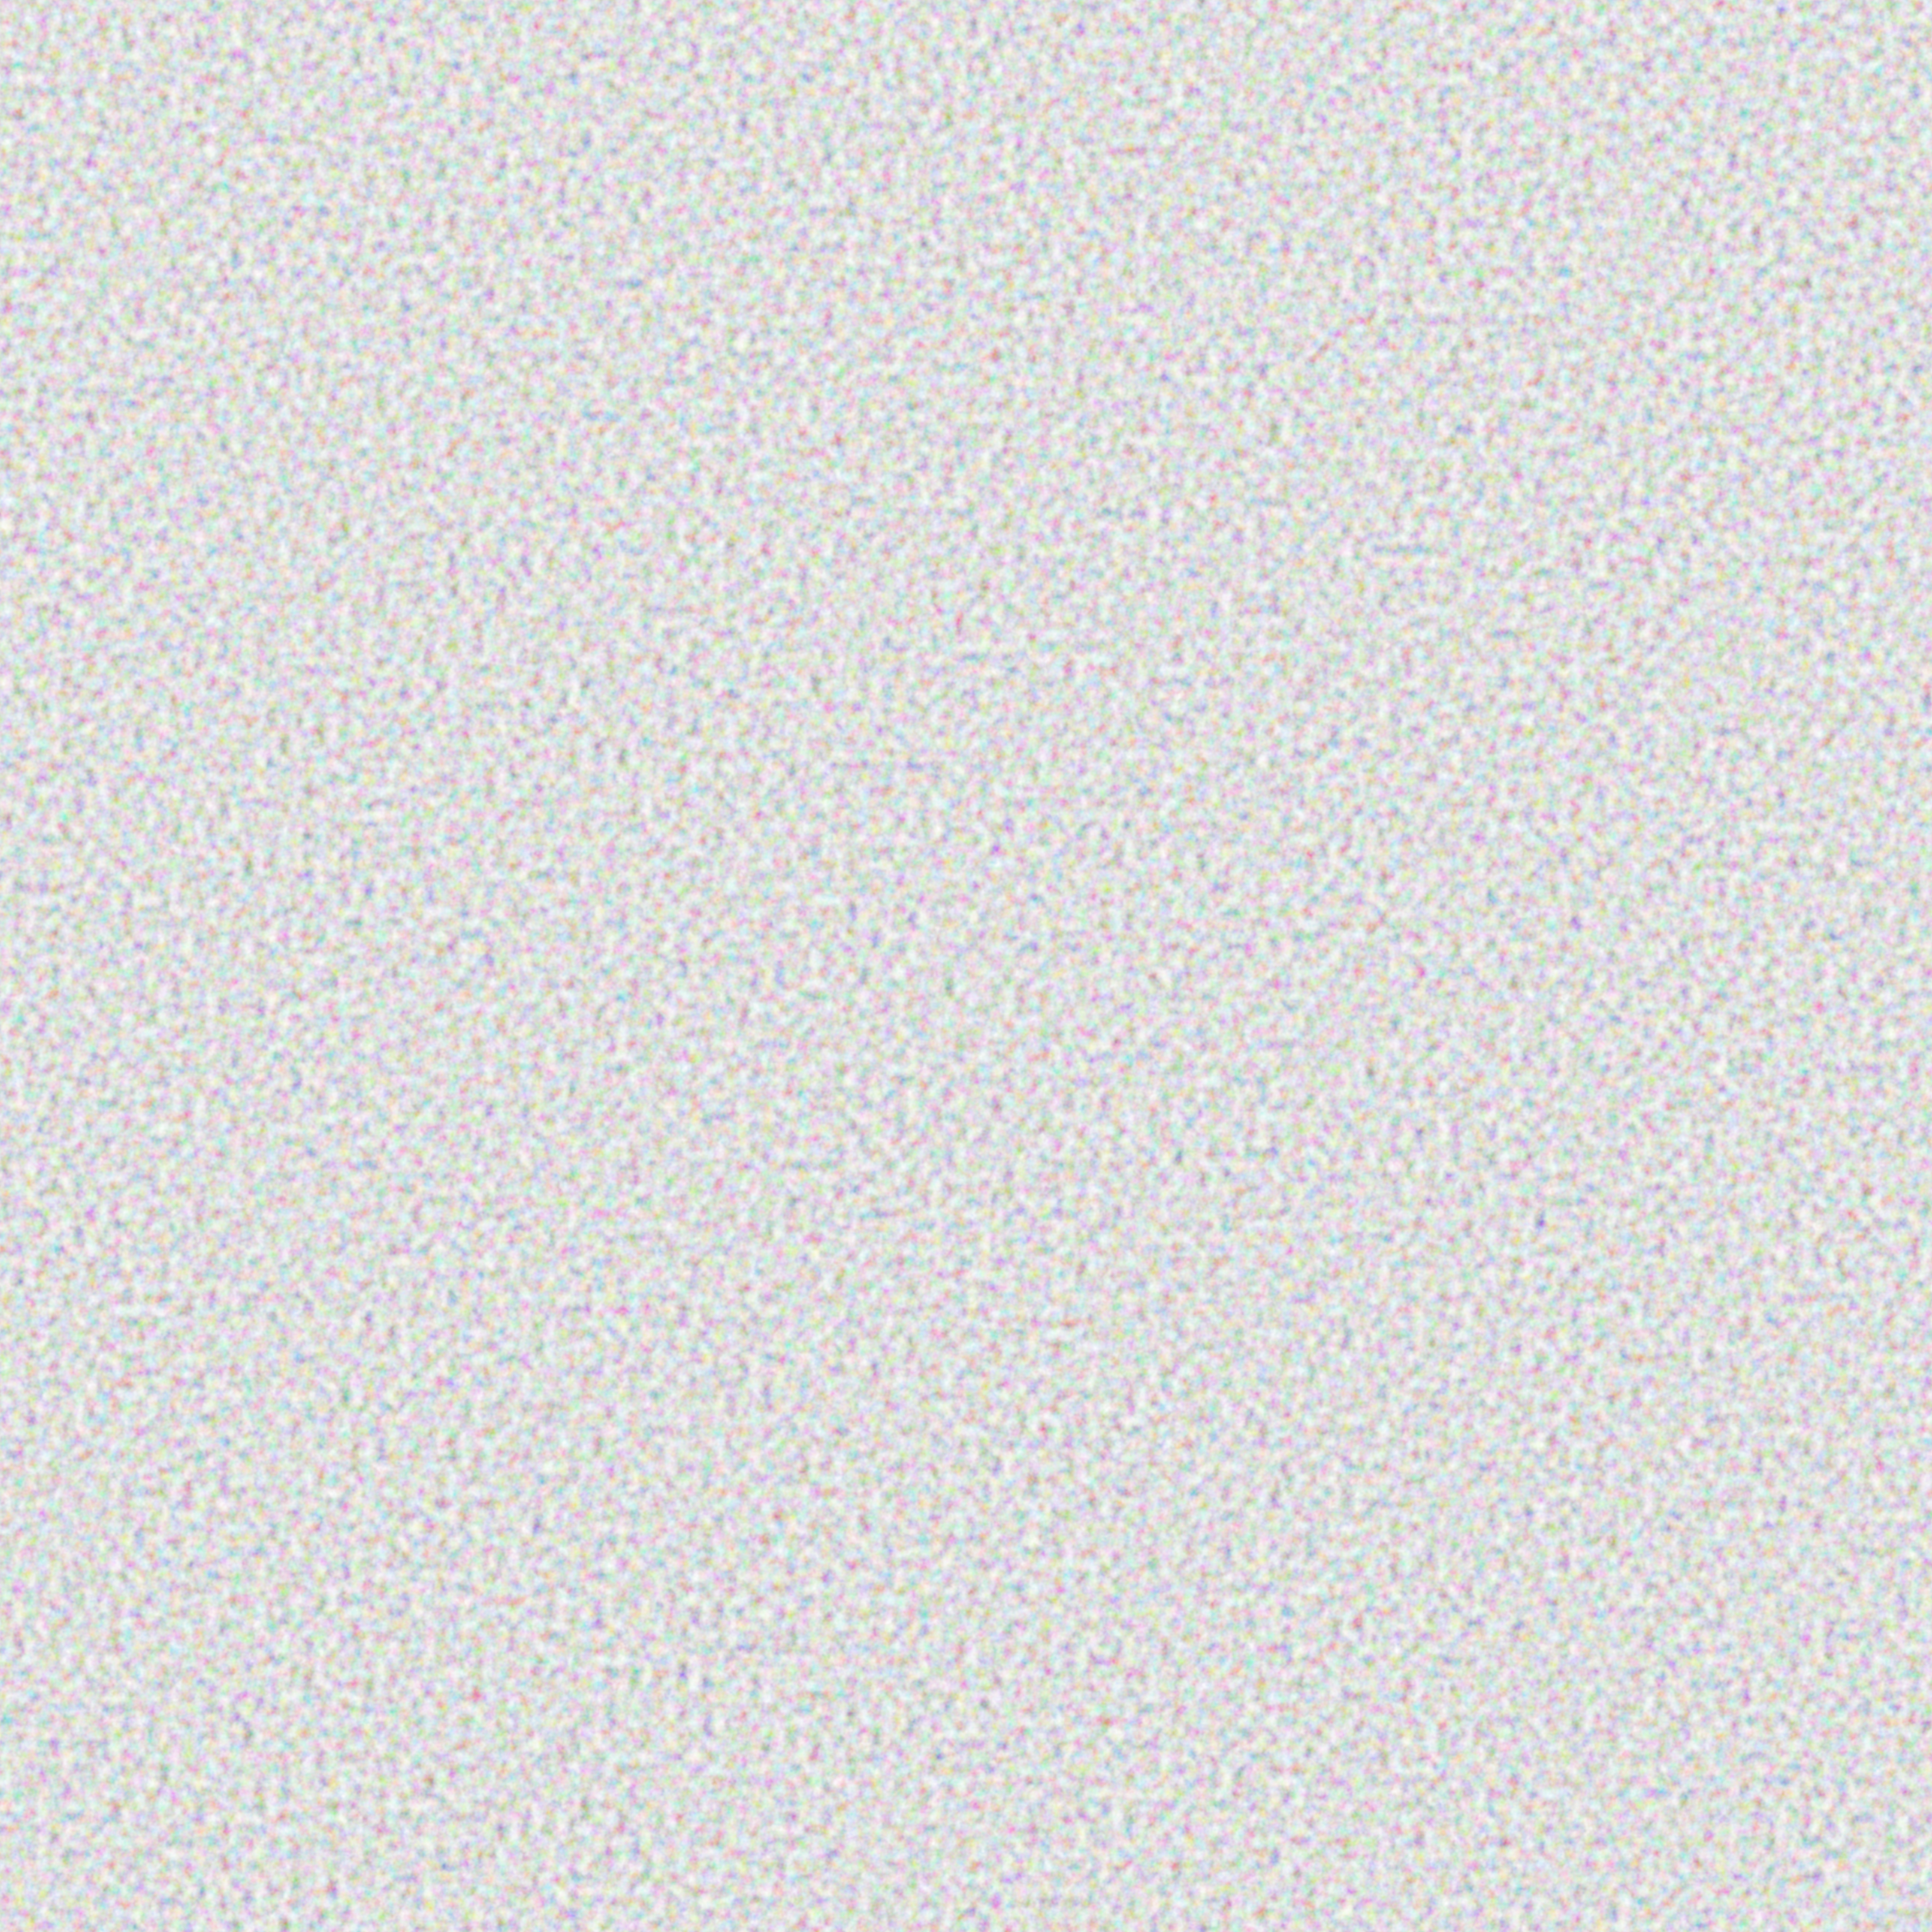
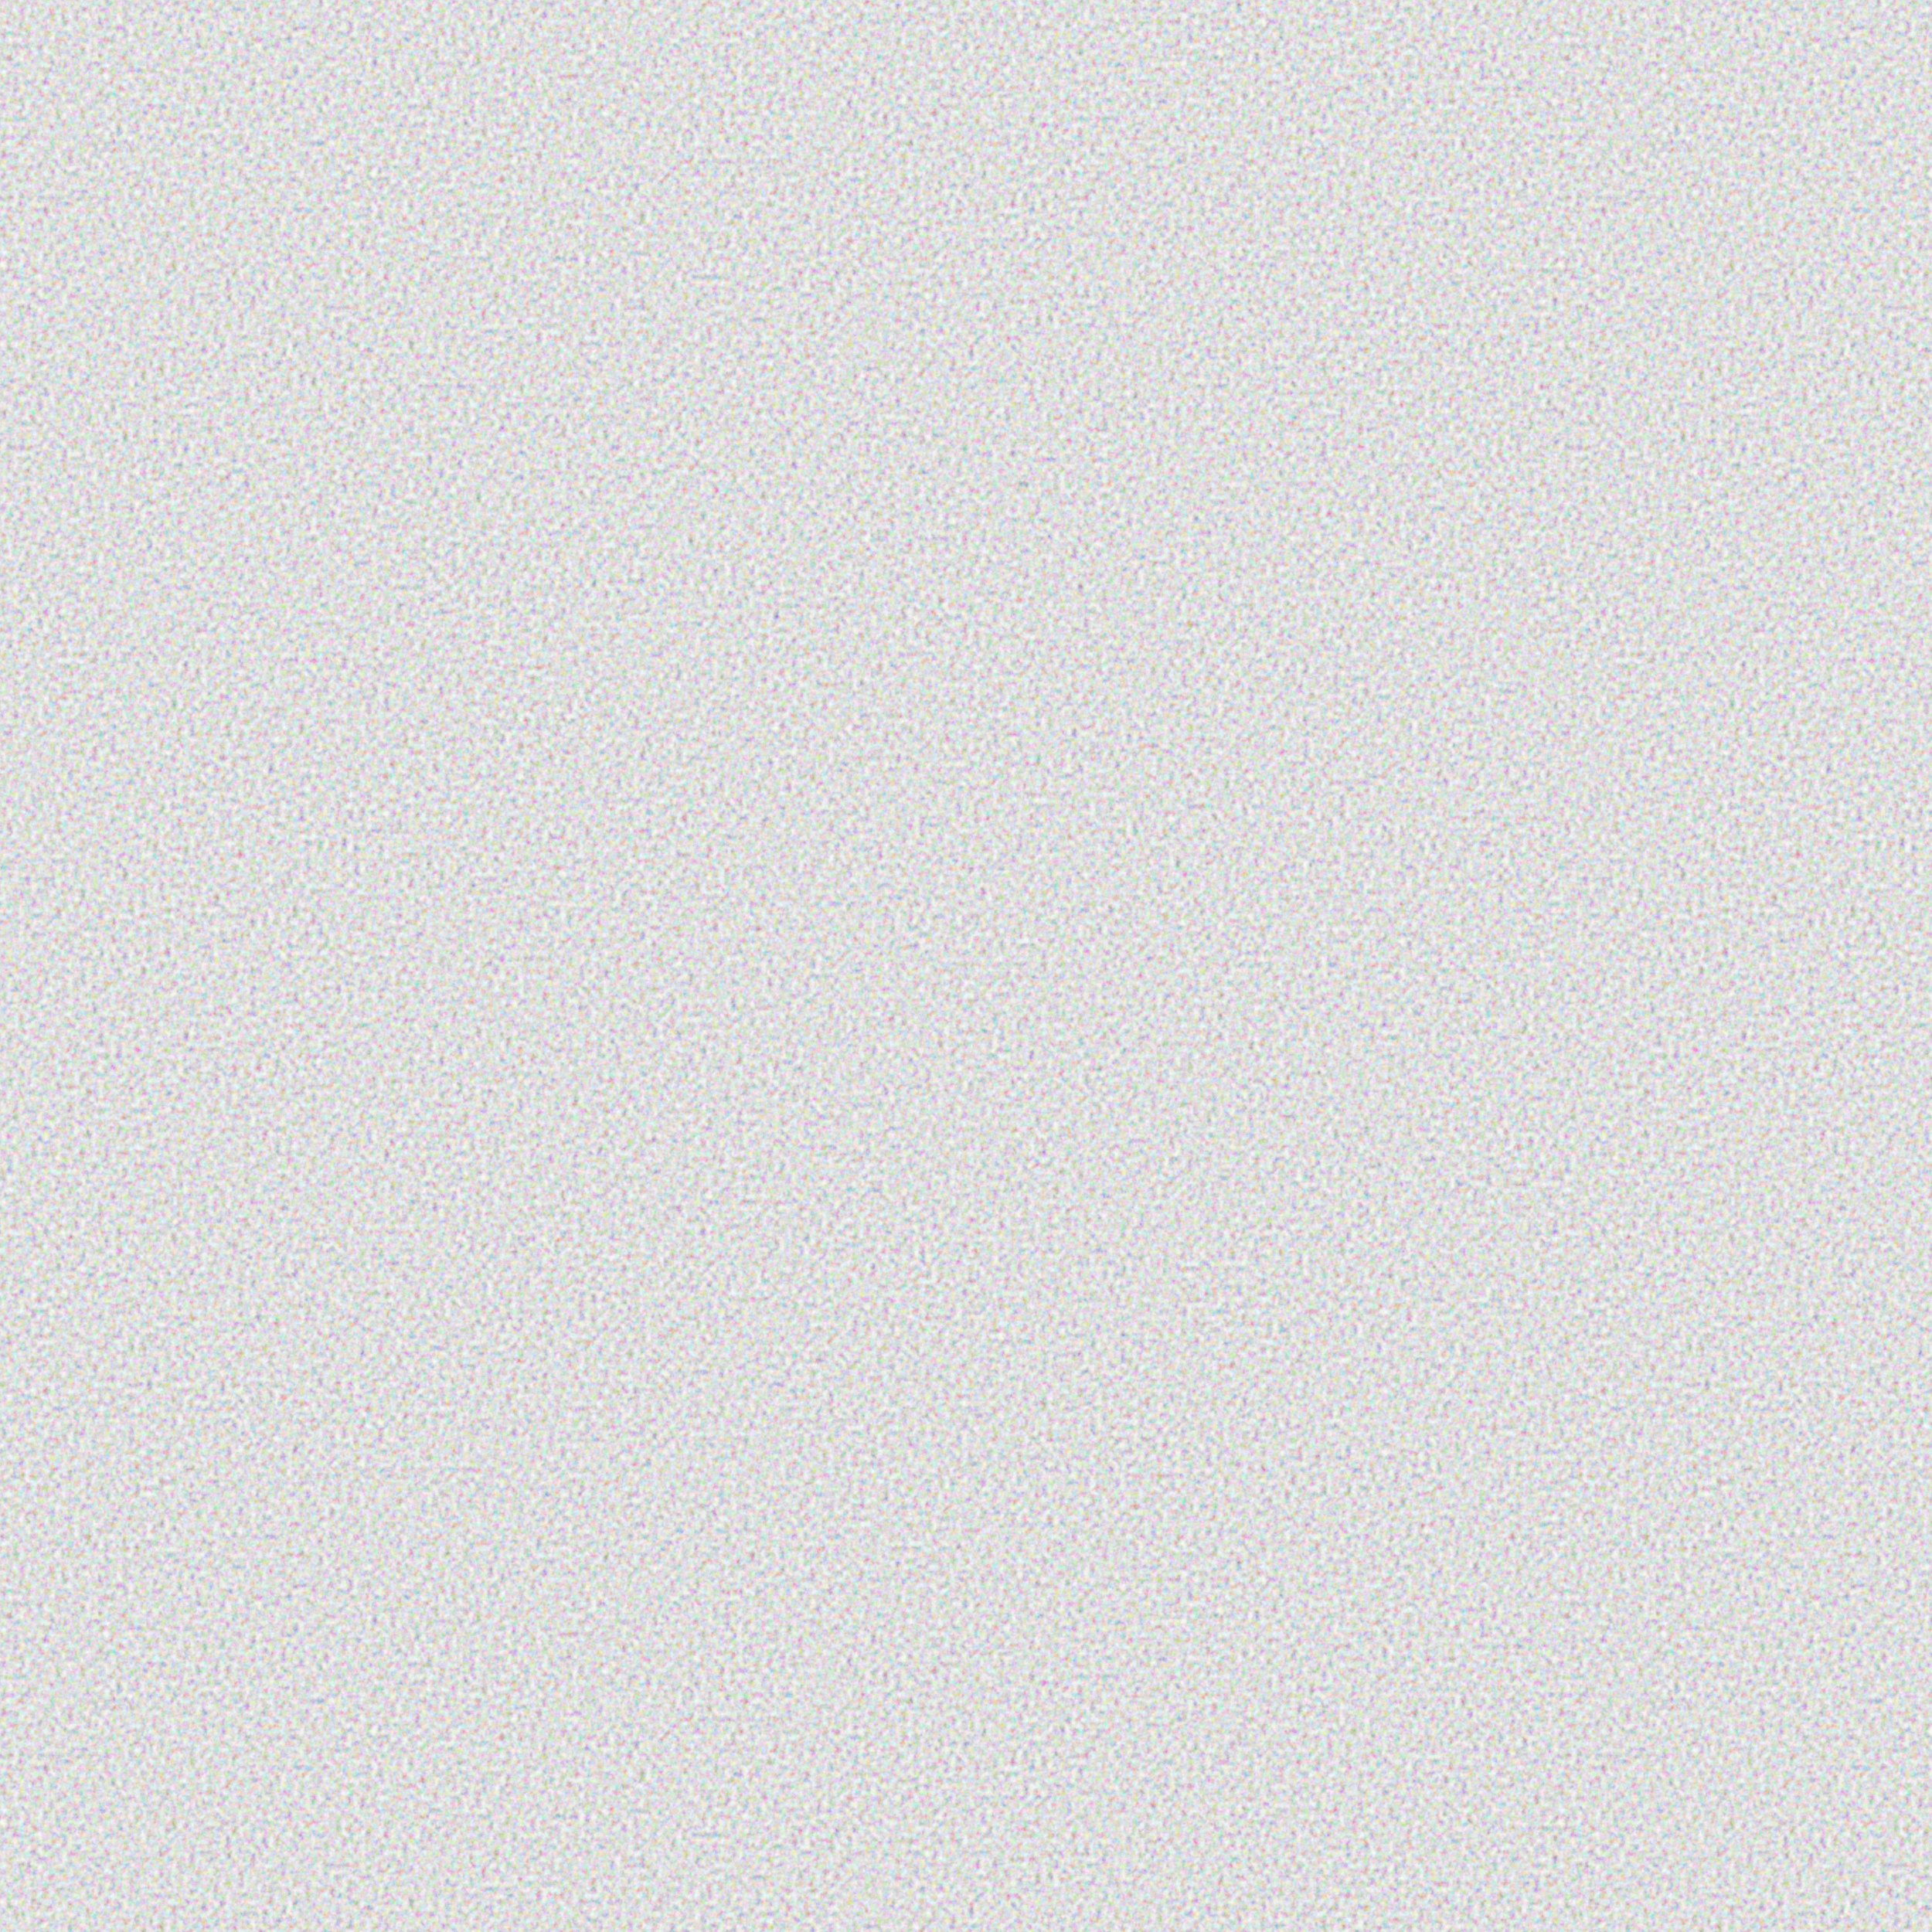
<svg xmlns="http://www.w3.org/2000/svg" viewBox="0 0 250 250">
  <filter id="noiseFilter">
-     <feTurbulence type="fractalNoise" baseFrequency="0.64" numOctaves="3" stitchTiles="stitch" />
+     <feTurbulence type="fractalNoise" baseFrequency="1.27" numOctaves="3" stitchTiles="stitch" />
  </filter>
  <rect width="100%" height="100%" filter="url(#noiseFilter)" />
</svg>
